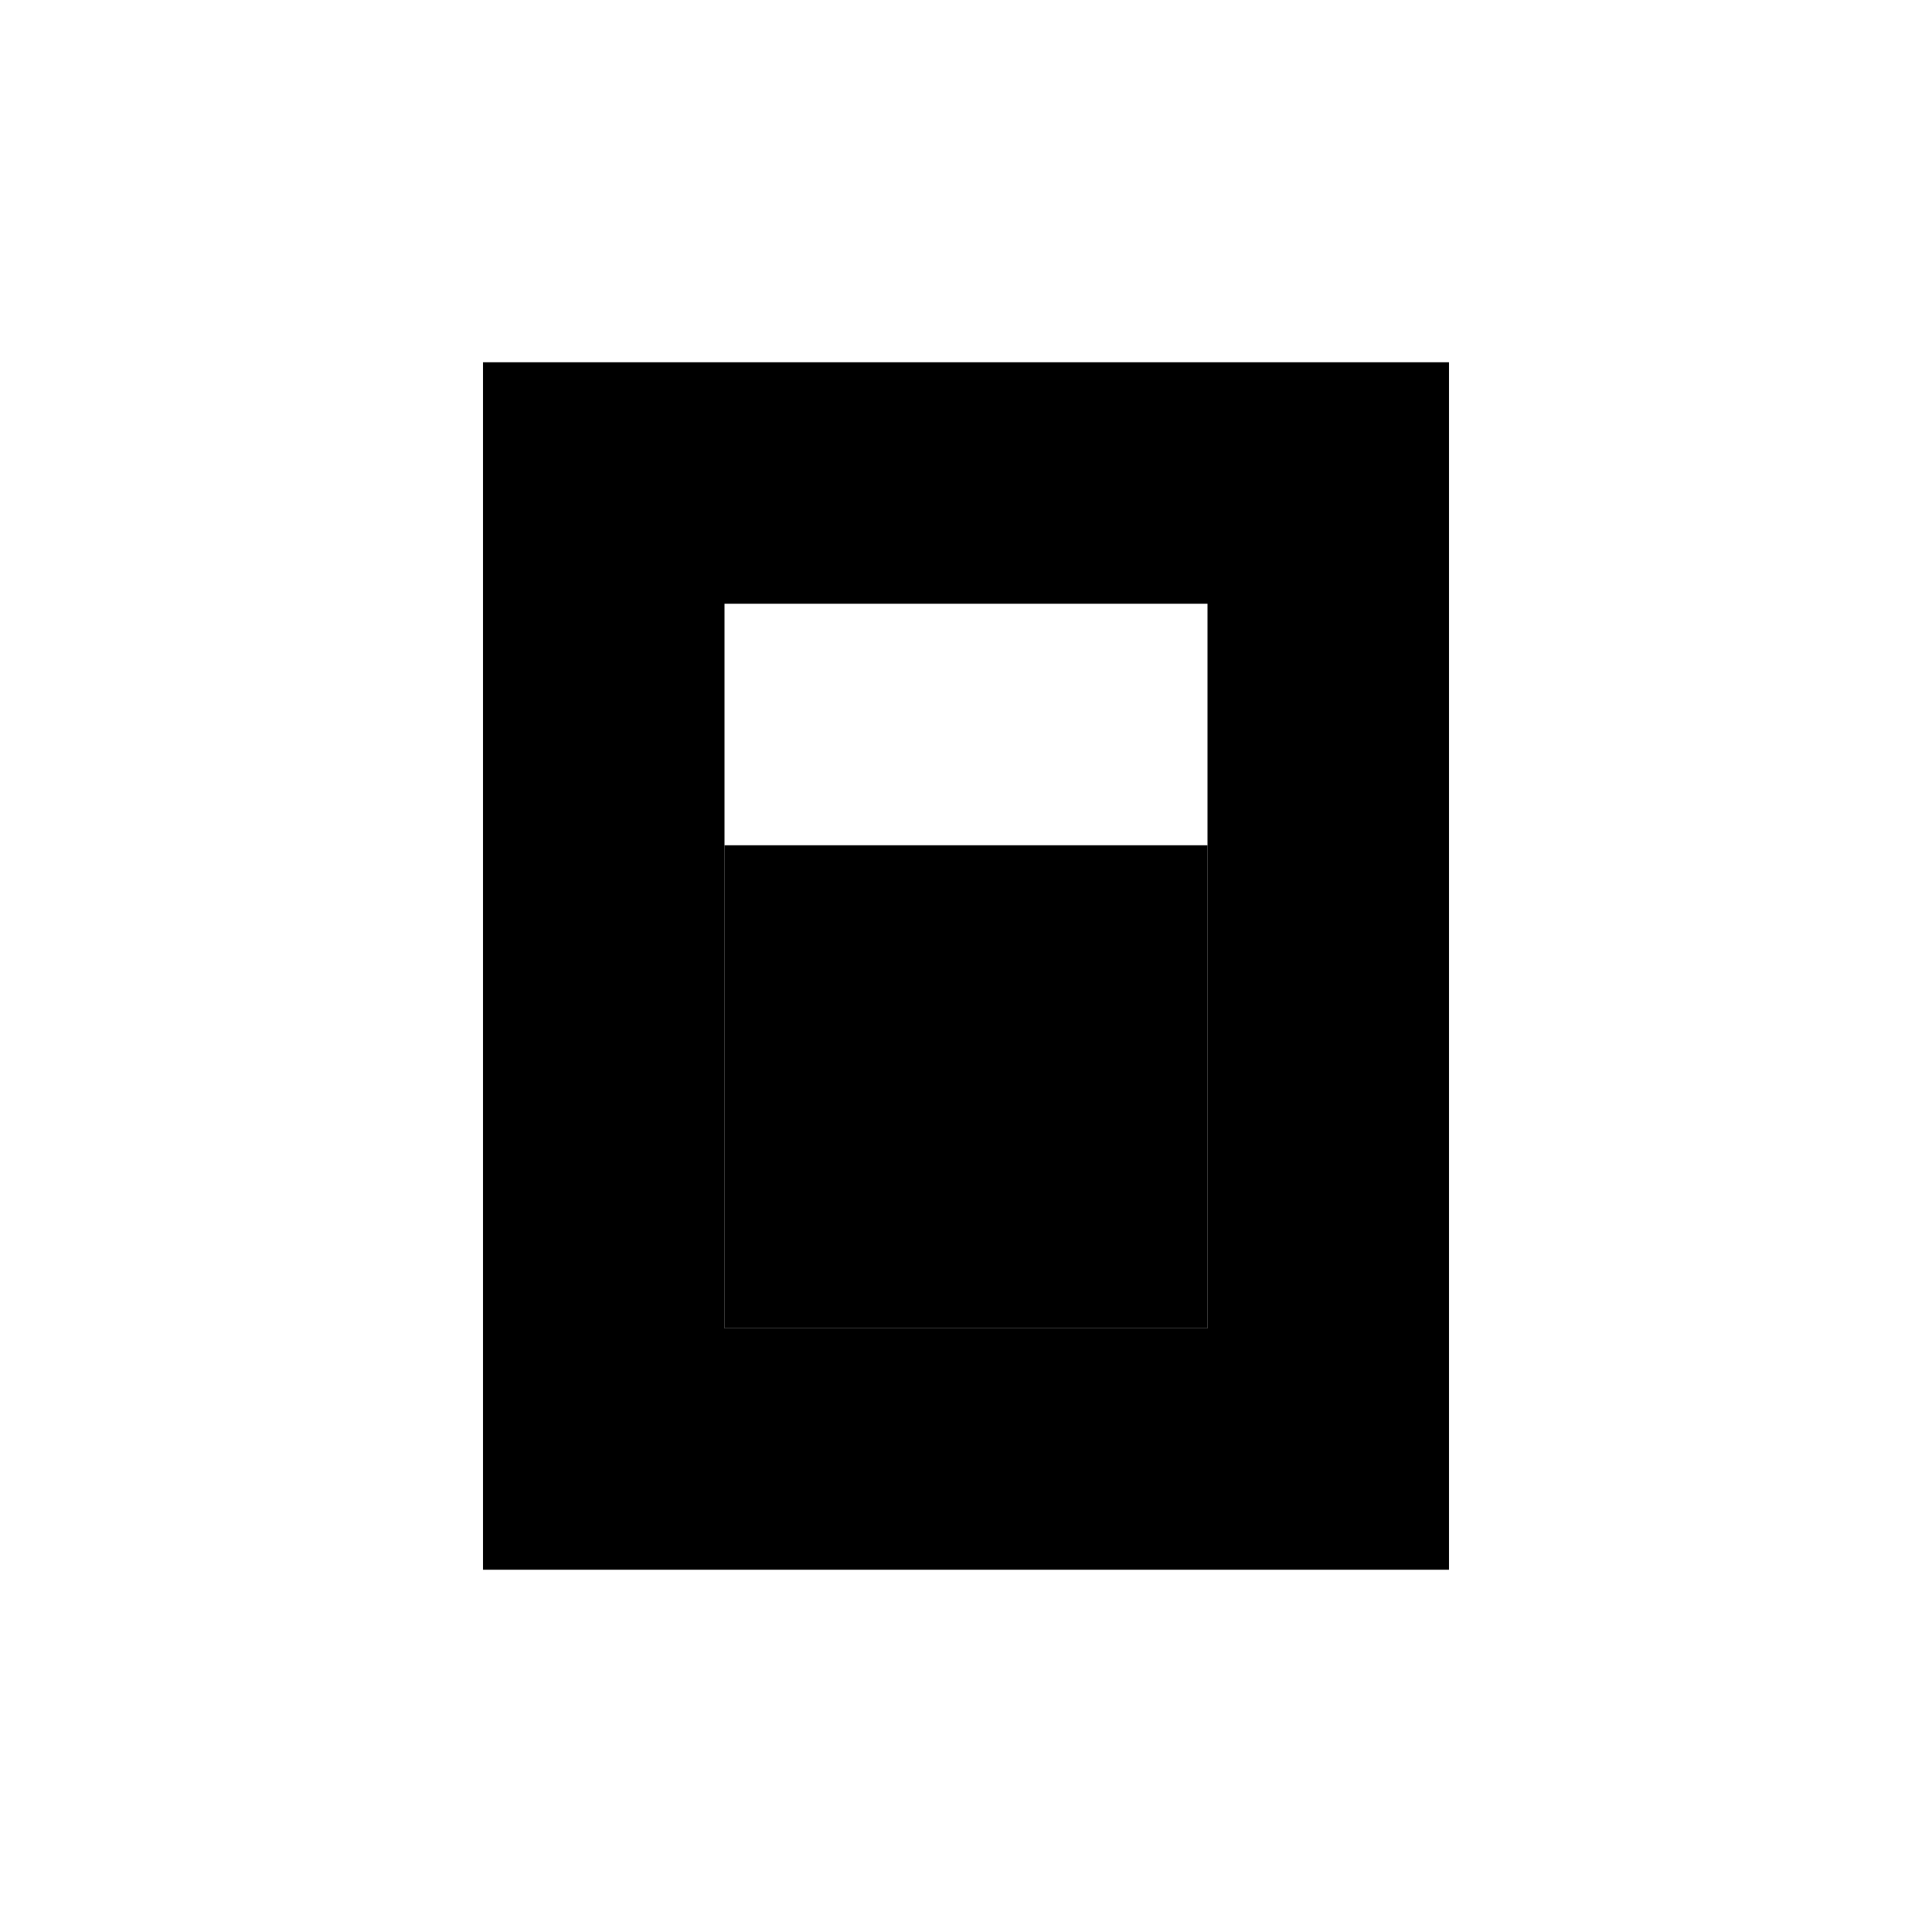
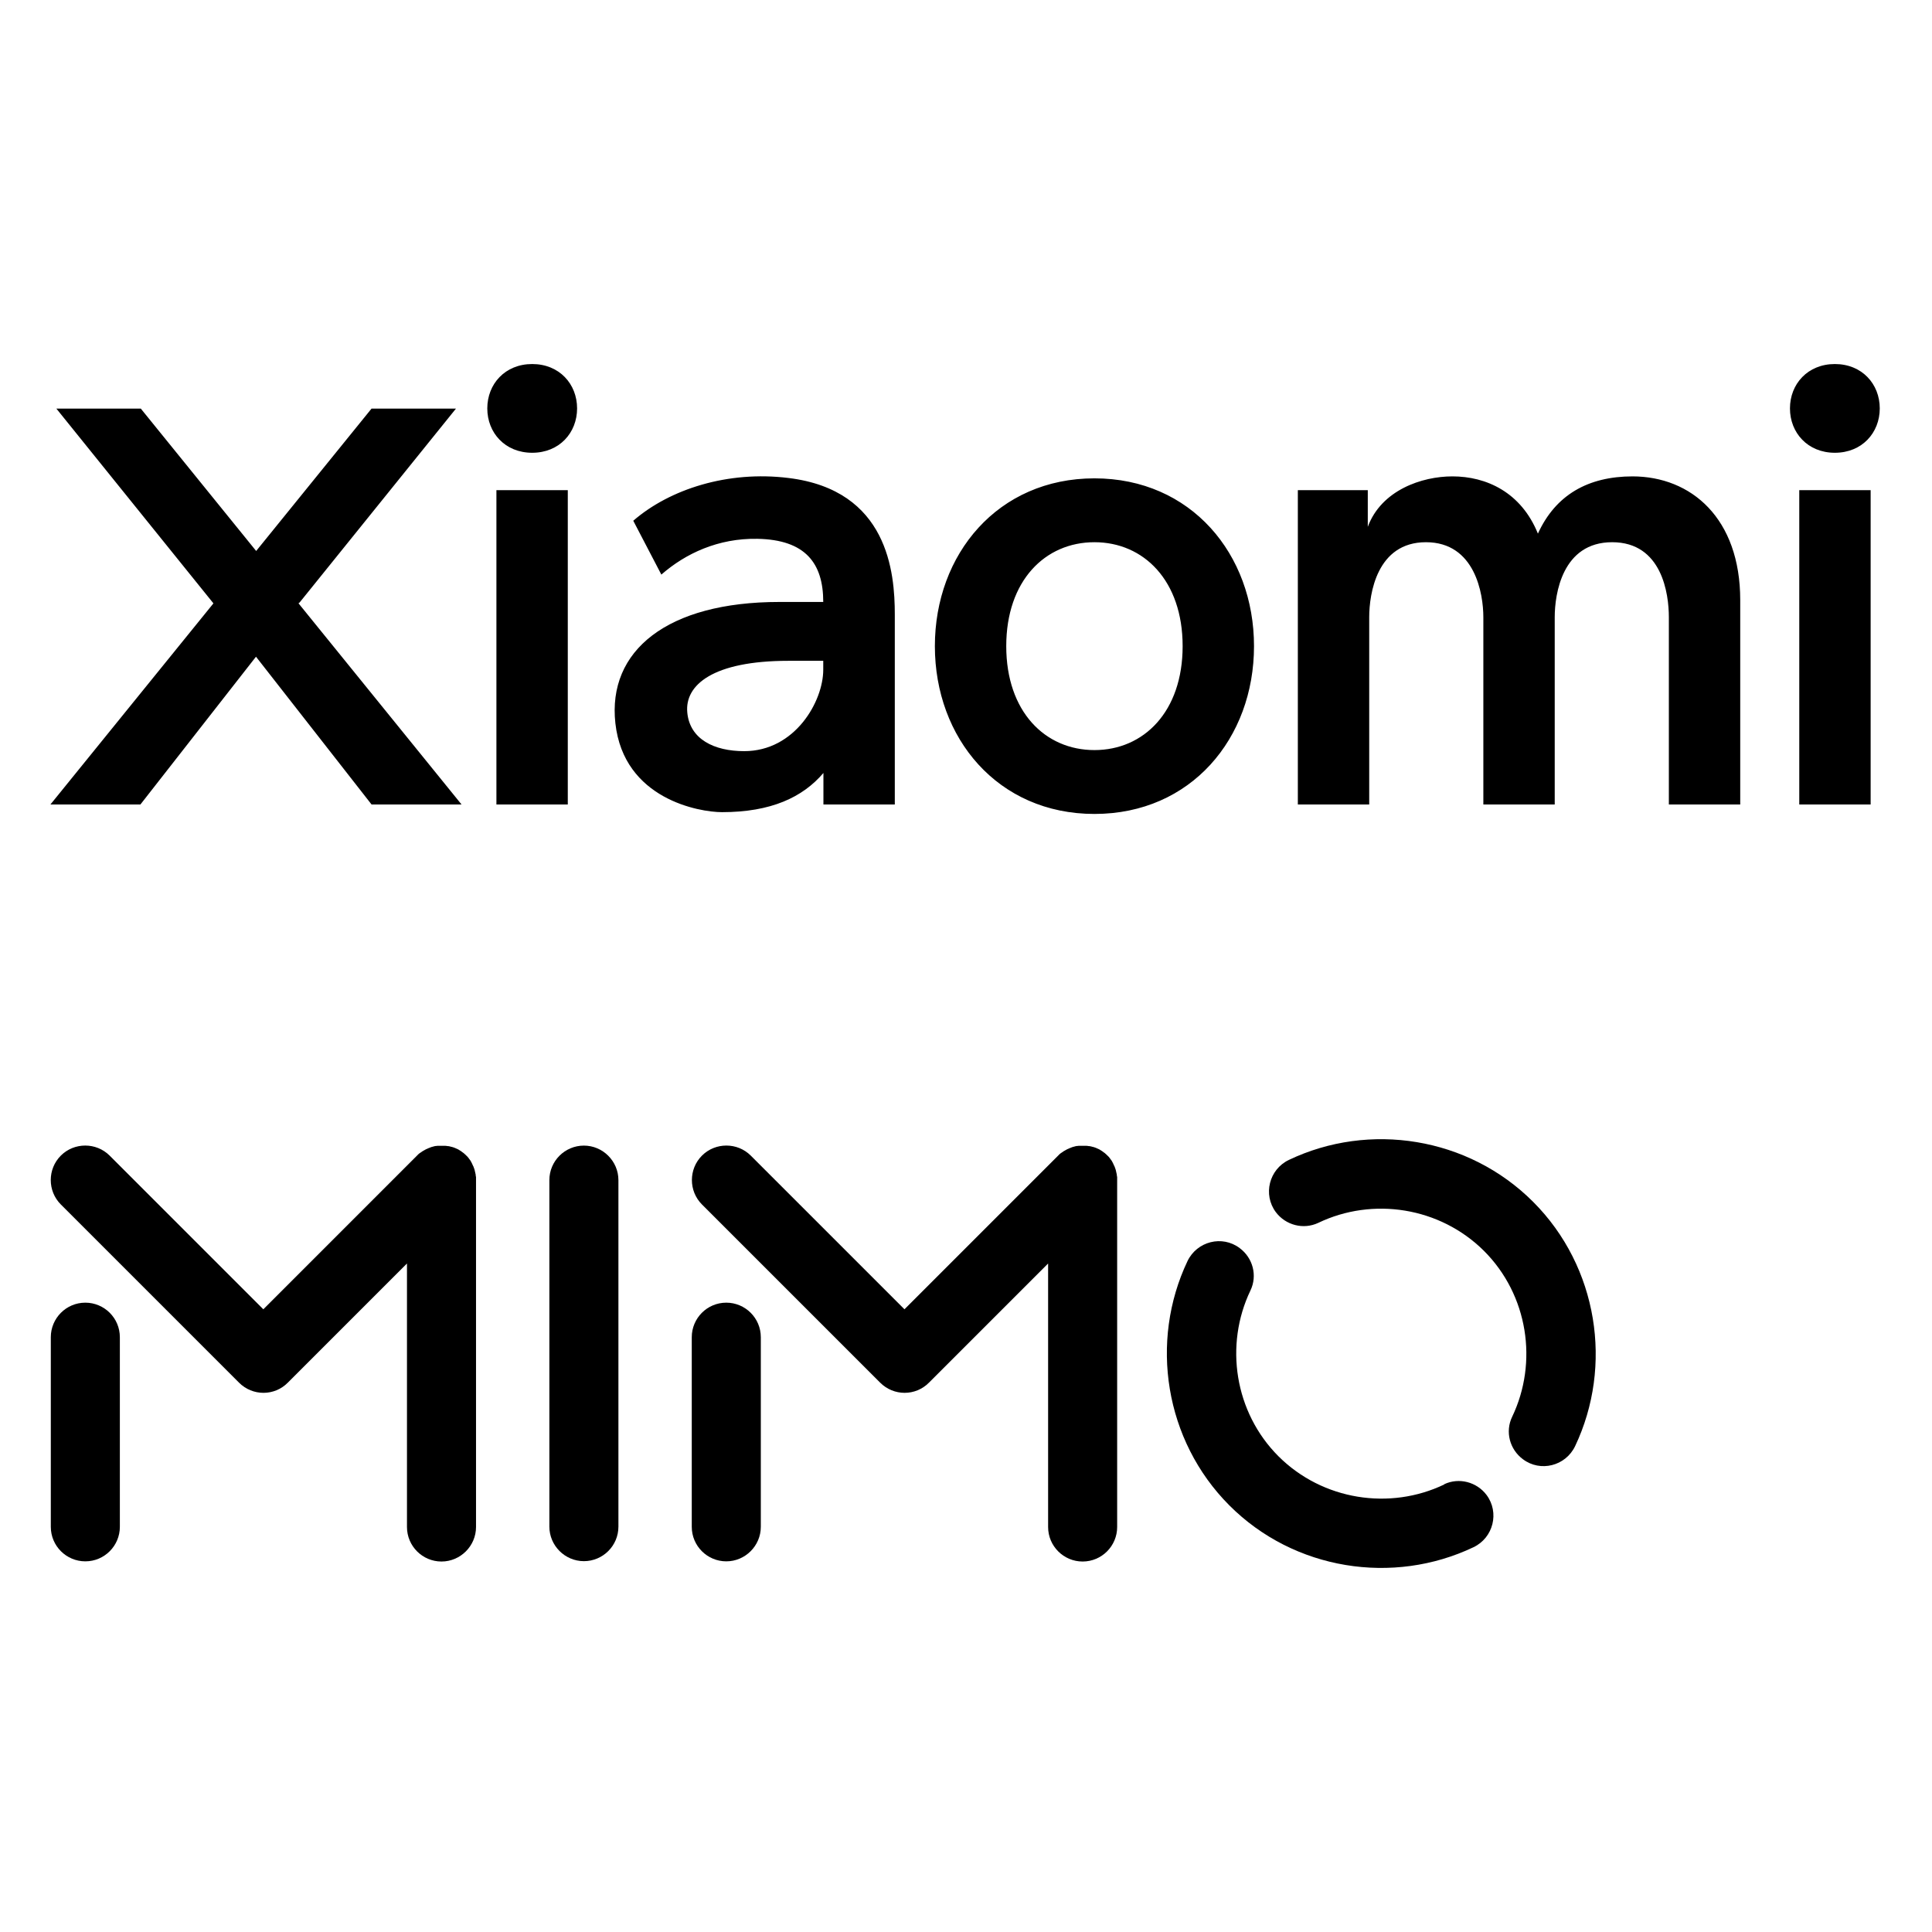
- <svg xmlns="http://www.w3.org/2000/svg" fill="currentColor" height="1em" style="flex:none;line-height:1" viewBox="0 0 512 512" width="1em">
-   <path d="M320 224V352H192V224H320Z" fill="currentColor" />
-   <path fill-rule="evenodd" clip-rule="evenodd" d="M384 416H128V96H384V416ZM320 160H192V352H320V160Z" fill="currentColor" />
+ <svg xmlns="http://www.w3.org/2000/svg" fill="currentColor" height="1em" style="flex:none;line-height:1" viewBox="10 28 108 72" width="1em">
+   <g>
+     <path d="M26.74,43.69l8.75-10.85h-4.72l-6.45,7.96-6.45-7.96h-4.72l8.75,10.85.03.04-9.11,11.24h5.03l6.46-8.26,6.46,8.26h5.03l-9.11-11.24.03-.04ZM39.75,30.35c-1.52,0-2.51,1.12-2.51,2.48s.99,2.48,2.51,2.48,2.51-1.12,2.51-2.48-.99-2.48-2.51-2.48ZM37.75,54.97h3.99v-17.57h-3.99v17.57ZM60.02,44.36v10.61h-3.99v-1.76c-1.16,1.36-2.93,2.19-5.67,2.19-1.26,0-5.49-.72-5.96-4.97-.45-4.06,2.9-6.78,9.17-6.78h2.45c0-2.16-.99-3.48-3.68-3.53-2.19-.04-4.02.82-5.37,2l-1.57-3.01c2.04-1.77,5.29-2.81,8.68-2.39,5.56.68,5.94,5.28,5.94,7.63ZM56.02,46.94h-1.95c-4.21,0-5.8,1.35-5.65,2.89.14,1.5,1.51,2.16,3.18,2.16,2.85,0,4.42-2.79,4.42-4.55v-.49ZM80.1,46.12c0,5.15-3.52,9.38-8.92,9.38s-8.92-4.24-8.92-9.38,3.52-9.38,8.92-9.38,8.92,4.24,8.92,9.38ZM76.11,46.12c0-3.66-2.17-5.81-4.93-5.81s-4.93,2.15-4.93,5.81,2.17,5.81,4.93,5.81,4.93-2.15,4.93-5.81ZM110.58,54.97h3.99v-17.57h-3.99v17.57ZM112.57,30.35c-1.52,0-2.51,1.12-2.51,2.48s.99,2.48,2.51,2.48,2.51-1.12,2.51-2.48-.99-2.48-2.51-2.48ZM101.27,36.63c-2.49,0-4.31,1.03-5.3,3.2-.94-2.32-2.89-3.2-4.78-3.2-1.71,0-3.97.77-4.73,2.82v-2.05h-3.91v17.57h3.99v-10.47c0-1.29.42-4.19,3.17-4.19s3.21,2.89,3.21,4.19v10.47h3.99v-10.47c0-1.29.42-4.19,3.21-4.19s3.17,2.89,3.17,4.19v10.47h3.99v-11.42c0-4.58-2.74-6.92-6.03-6.92Z" />
+     <g>
+       <path d="M44.57,75.97v19.37c0,1.07-.87,1.93-1.93,1.93s-1.93-.87-1.93-1.93v-19.37c0-1.07.87-1.93,1.93-1.93s1.93.87,1.93,1.93Z" />
+       <path d="M14.77,82.82h0c-1.07,0-1.93.87-1.93,1.93v10.6c0,1.07.87,1.93,1.93,1.93h0c1.07,0,1.93-.87,1.93-1.93v-10.6c0-1.07-.87-1.93-1.93-1.93Z" />
+       <path d="M36.6,75.77s0-.05-.01-.08c0-.04,0-.07-.02-.11,0-.03-.01-.06-.02-.09,0-.03-.01-.06-.02-.09,0-.03-.02-.06-.03-.09-.01-.03-.02-.06-.03-.09-.01-.03-.03-.05-.04-.08-.01-.03-.03-.06-.04-.09-.01-.03-.03-.05-.04-.08-.02-.03-.03-.06-.05-.09-.02-.03-.04-.05-.06-.08-.02-.02-.03-.05-.05-.07-.04-.05-.08-.1-.13-.14h0s-.09-.09-.14-.13c-.02-.02-.05-.03-.07-.05-.03-.02-.05-.04-.08-.06-.03-.02-.05-.03-.08-.05-.03-.02-.05-.03-.08-.05-.03-.01-.06-.03-.09-.04-.03-.01-.06-.03-.09-.04-.03-.01-.06-.02-.08-.03-.03-.01-.06-.02-.1-.03-.03,0-.06-.01-.08-.02-.03,0-.07-.02-.1-.02-.03,0-.06,0-.09-.01-.03,0-.06-.01-.1-.01-.05,0-.11,0-.16,0,0,0-.02,0-.03,0-.01,0-.02,0-.03,0-.05,0-.11,0-.16,0-.03,0-.07,0-.1.01-.03,0-.06,0-.09.01-.04,0-.07.02-.11.03-.03,0-.05.01-.08.02-.03.01-.07.02-.1.04-.03,0-.05.02-.08.03-.03.01-.06.03-.09.04-.03.01-.05.02-.08.04-.03.02-.06.03-.09.05-.02.01-.05.03-.07.04-.03.02-.06.05-.1.07-.02.01-.04.03-.06.04-.05.04-.1.08-.14.13l-8.59,8.59-8.59-8.59c-.75-.75-1.98-.75-2.73,0h0c-.75.75-.75,1.98,0,2.73l9.96,9.96c.76.76,1.98.76,2.73,0l6.66-6.66v14.73c0,1.07.87,1.93,1.93,1.93s1.93-.87,1.93-1.93v-19.39c0-.06,0-.13,0-.19Z" />
+       <path d="M50.6,82.82c-1.07,0-1.93.87-1.93,1.93v10.6c0,1.07.87,1.93,1.93,1.93s1.93-.87,1.93-1.93v-10.6c0-1.07-.87-1.93-1.93-1.93Z" />
+       <path d="M72.44,75.77s0-.05-.01-.08c0-.04,0-.07-.02-.11,0-.03-.01-.06-.02-.09,0-.03-.01-.06-.02-.09,0-.03-.02-.06-.03-.09-.01-.03-.02-.06-.03-.09-.01-.03-.03-.05-.04-.08-.01-.03-.03-.06-.04-.09-.01-.03-.03-.05-.04-.08-.02-.03-.03-.06-.05-.09-.02-.03-.04-.05-.06-.08-.02-.02-.03-.05-.05-.07-.04-.05-.08-.1-.13-.14h0s-.09-.09-.14-.13c-.02-.02-.05-.03-.07-.05-.03-.02-.05-.04-.08-.06-.03-.02-.05-.03-.08-.05-.03-.02-.05-.03-.08-.05-.03-.01-.06-.03-.09-.04-.03-.01-.06-.03-.09-.04-.03-.01-.06-.02-.08-.03-.03-.01-.06-.02-.1-.03-.03,0-.05-.01-.08-.02-.03,0-.07-.02-.1-.02-.03,0-.06,0-.09-.01-.03,0-.06-.01-.1-.01-.05,0-.11,0-.16,0,0,0-.02,0-.03,0h0s-.02,0-.03,0c-.05,0-.11,0-.16,0-.03,0-.07,0-.1.01-.03,0-.06,0-.09.01-.04,0-.07.02-.11.03-.03,0-.05.01-.08.02-.03.01-.07.02-.1.04-.03,0-.05.02-.08.03-.03.01-.06.03-.09.04-.03.01-.05.02-.08.04-.03.02-.06.03-.09.05-.02.01-.05.03-.07.04-.03.02-.06.05-.1.07-.02.01-.04.03-.06.04-.05.04-.1.08-.14.13l-8.59,8.59-8.59-8.59c-.75-.75-1.98-.75-2.73,0h0c-.75.75-.75,1.98,0,2.73l9.96,9.96c.76.76,1.98.76,2.73,0l6.66-6.66v14.73c0,1.07.87,1.93,1.93,1.93h0c1.07,0,1.93-.87,1.93-1.93v-19.39c0-.06,0-.13,0-.19Z" />
+       <path d="M90.74,92.98c-3.04,1.46-6.8.89-9.27-1.57-2.46-2.46-3.03-6.22-1.57-9.27.4-.83.14-1.82-.6-2.37h0c-.98-.74-2.39-.38-2.92.73-2.13,4.49-1.28,10.02,2.34,13.65s9.16,4.48,13.65,2.34c1.11-.53,1.46-1.94.73-2.92-.55-.73-1.54-.99-2.37-.6Z" />
+       <path d="M95.7,77.18c-3.63-3.63-9.16-4.48-13.65-2.34-1.11.53-1.46,1.94-.73,2.92.55.73,1.54.99,2.37.6,3.04-1.46,6.8-.89,9.27,1.57,2.46,2.46,3.03,6.22,1.57,9.27-.4.83-.14,1.82.6,2.37.98.74,2.39.38,2.92-.73,2.13-4.49,1.28-10.02-2.34-13.65Z" />
+     </g>
+   </g>
</svg>
